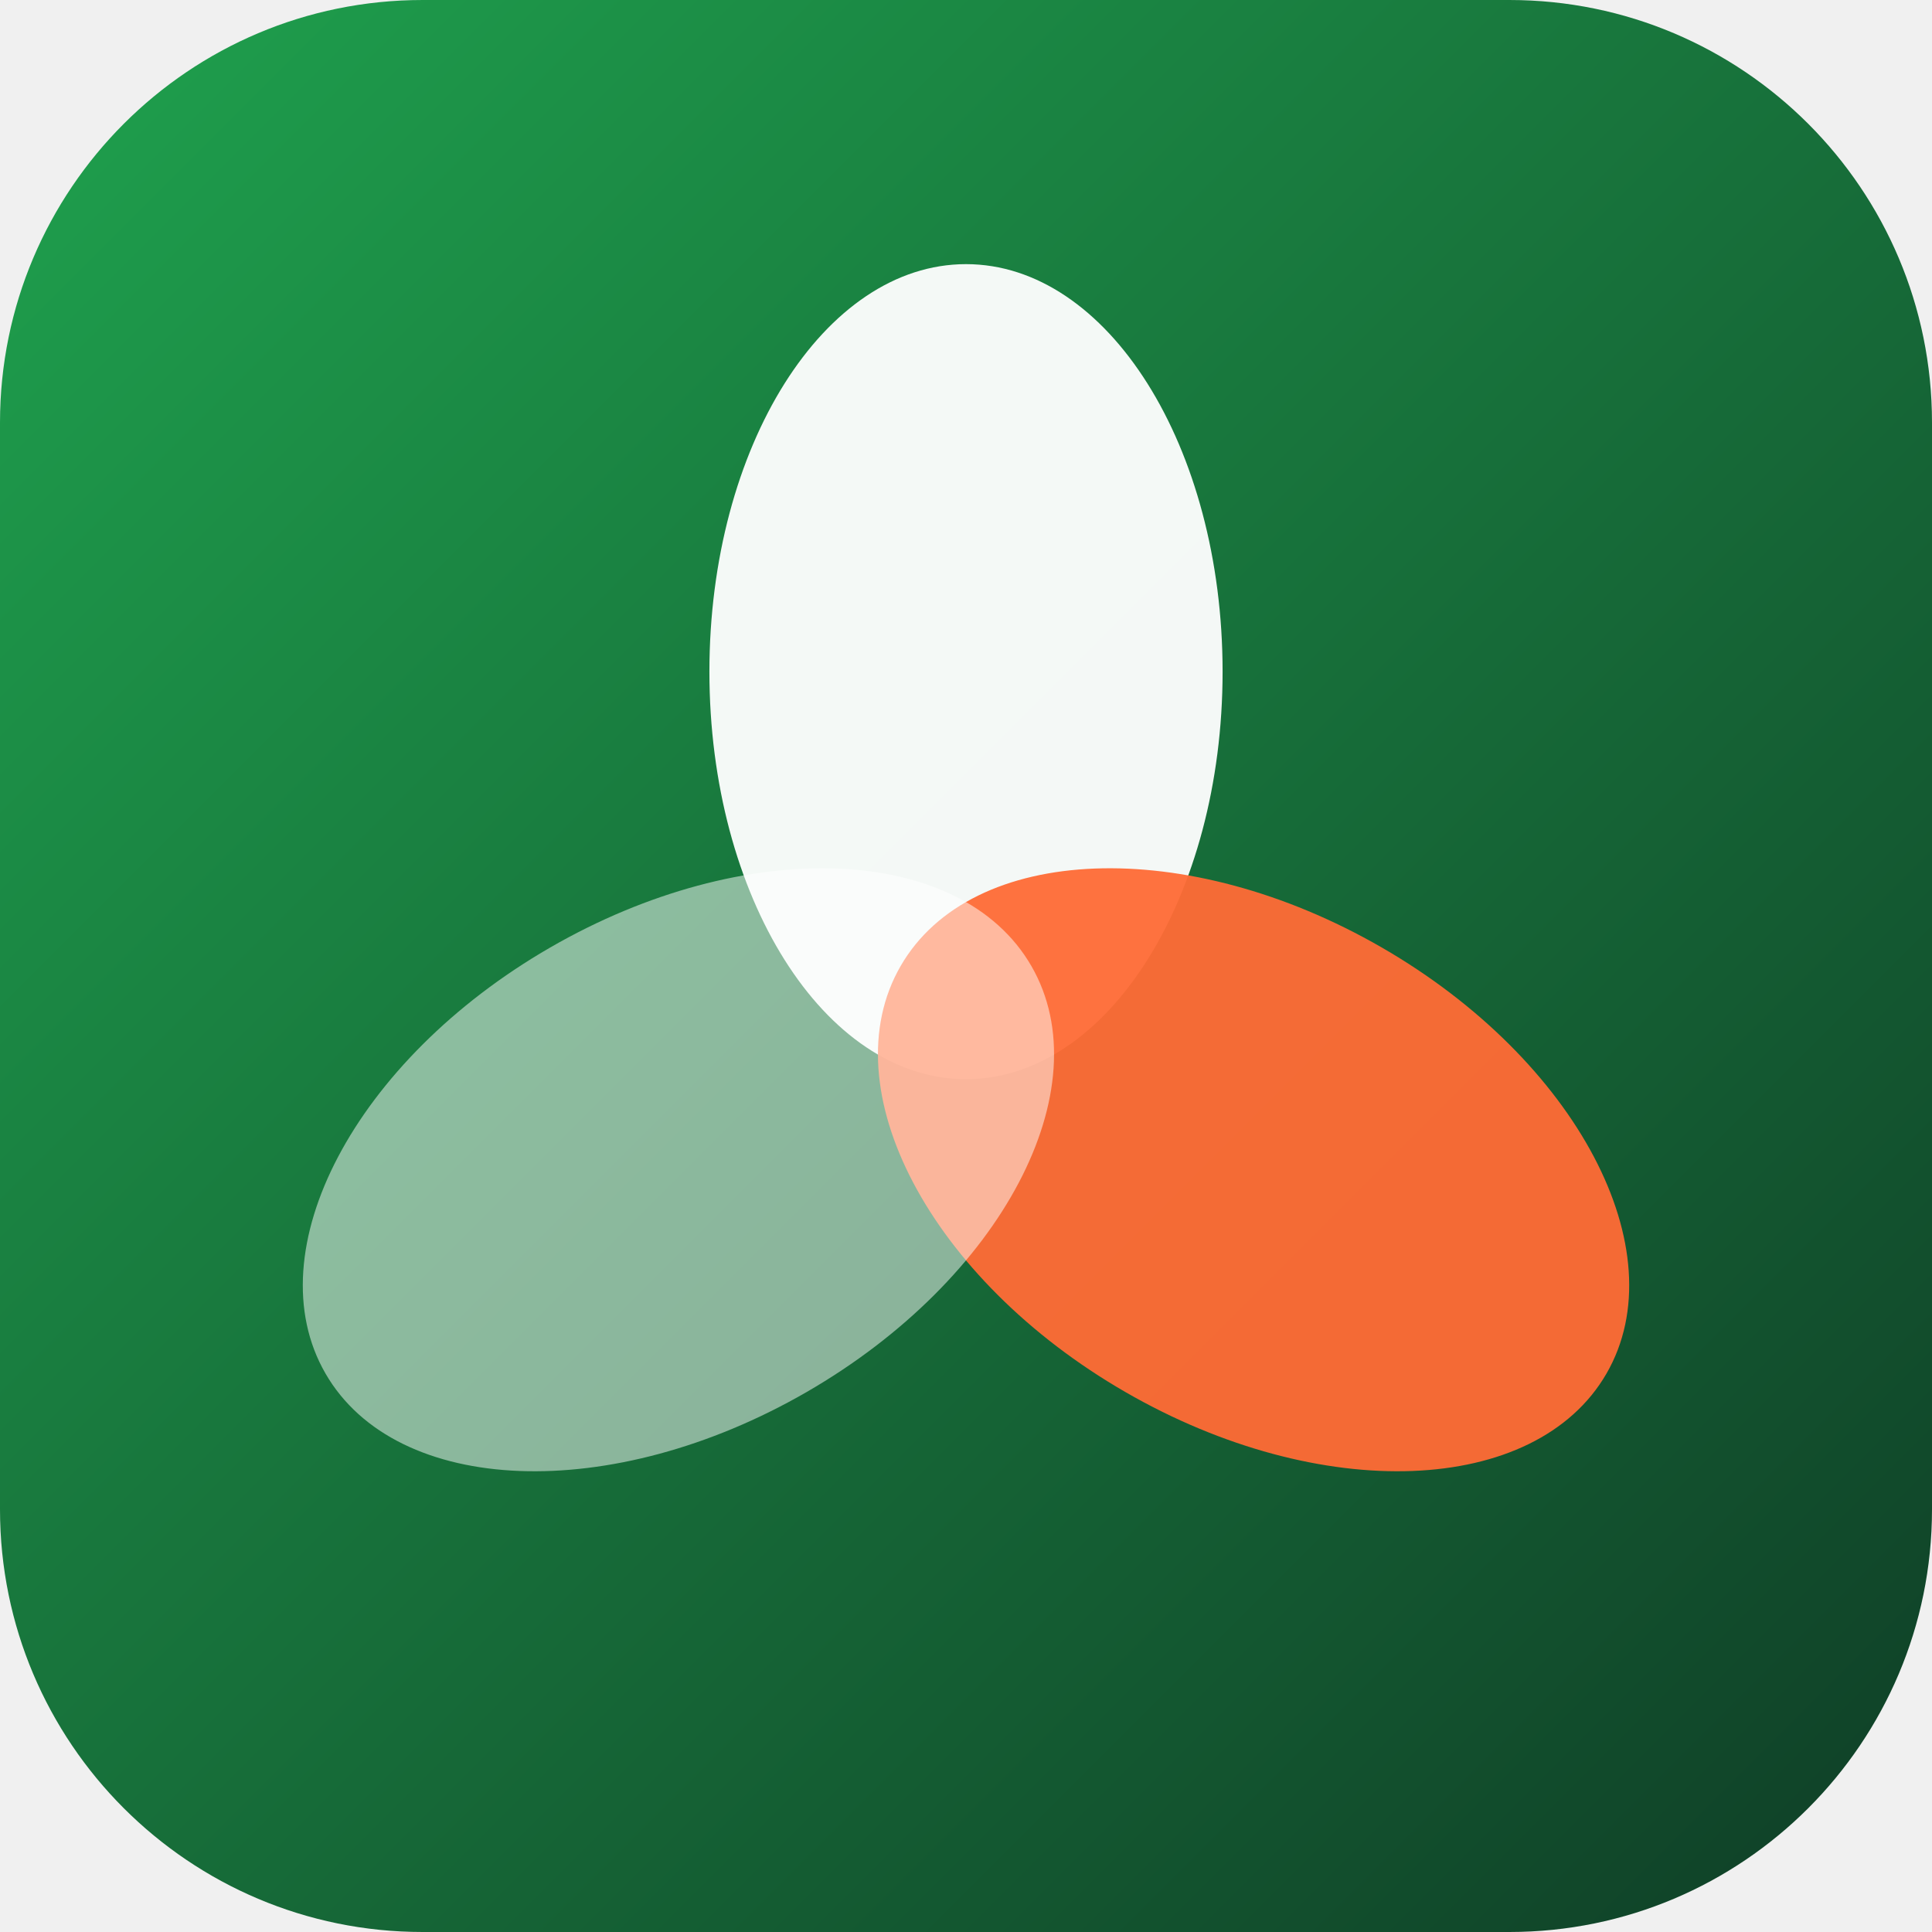
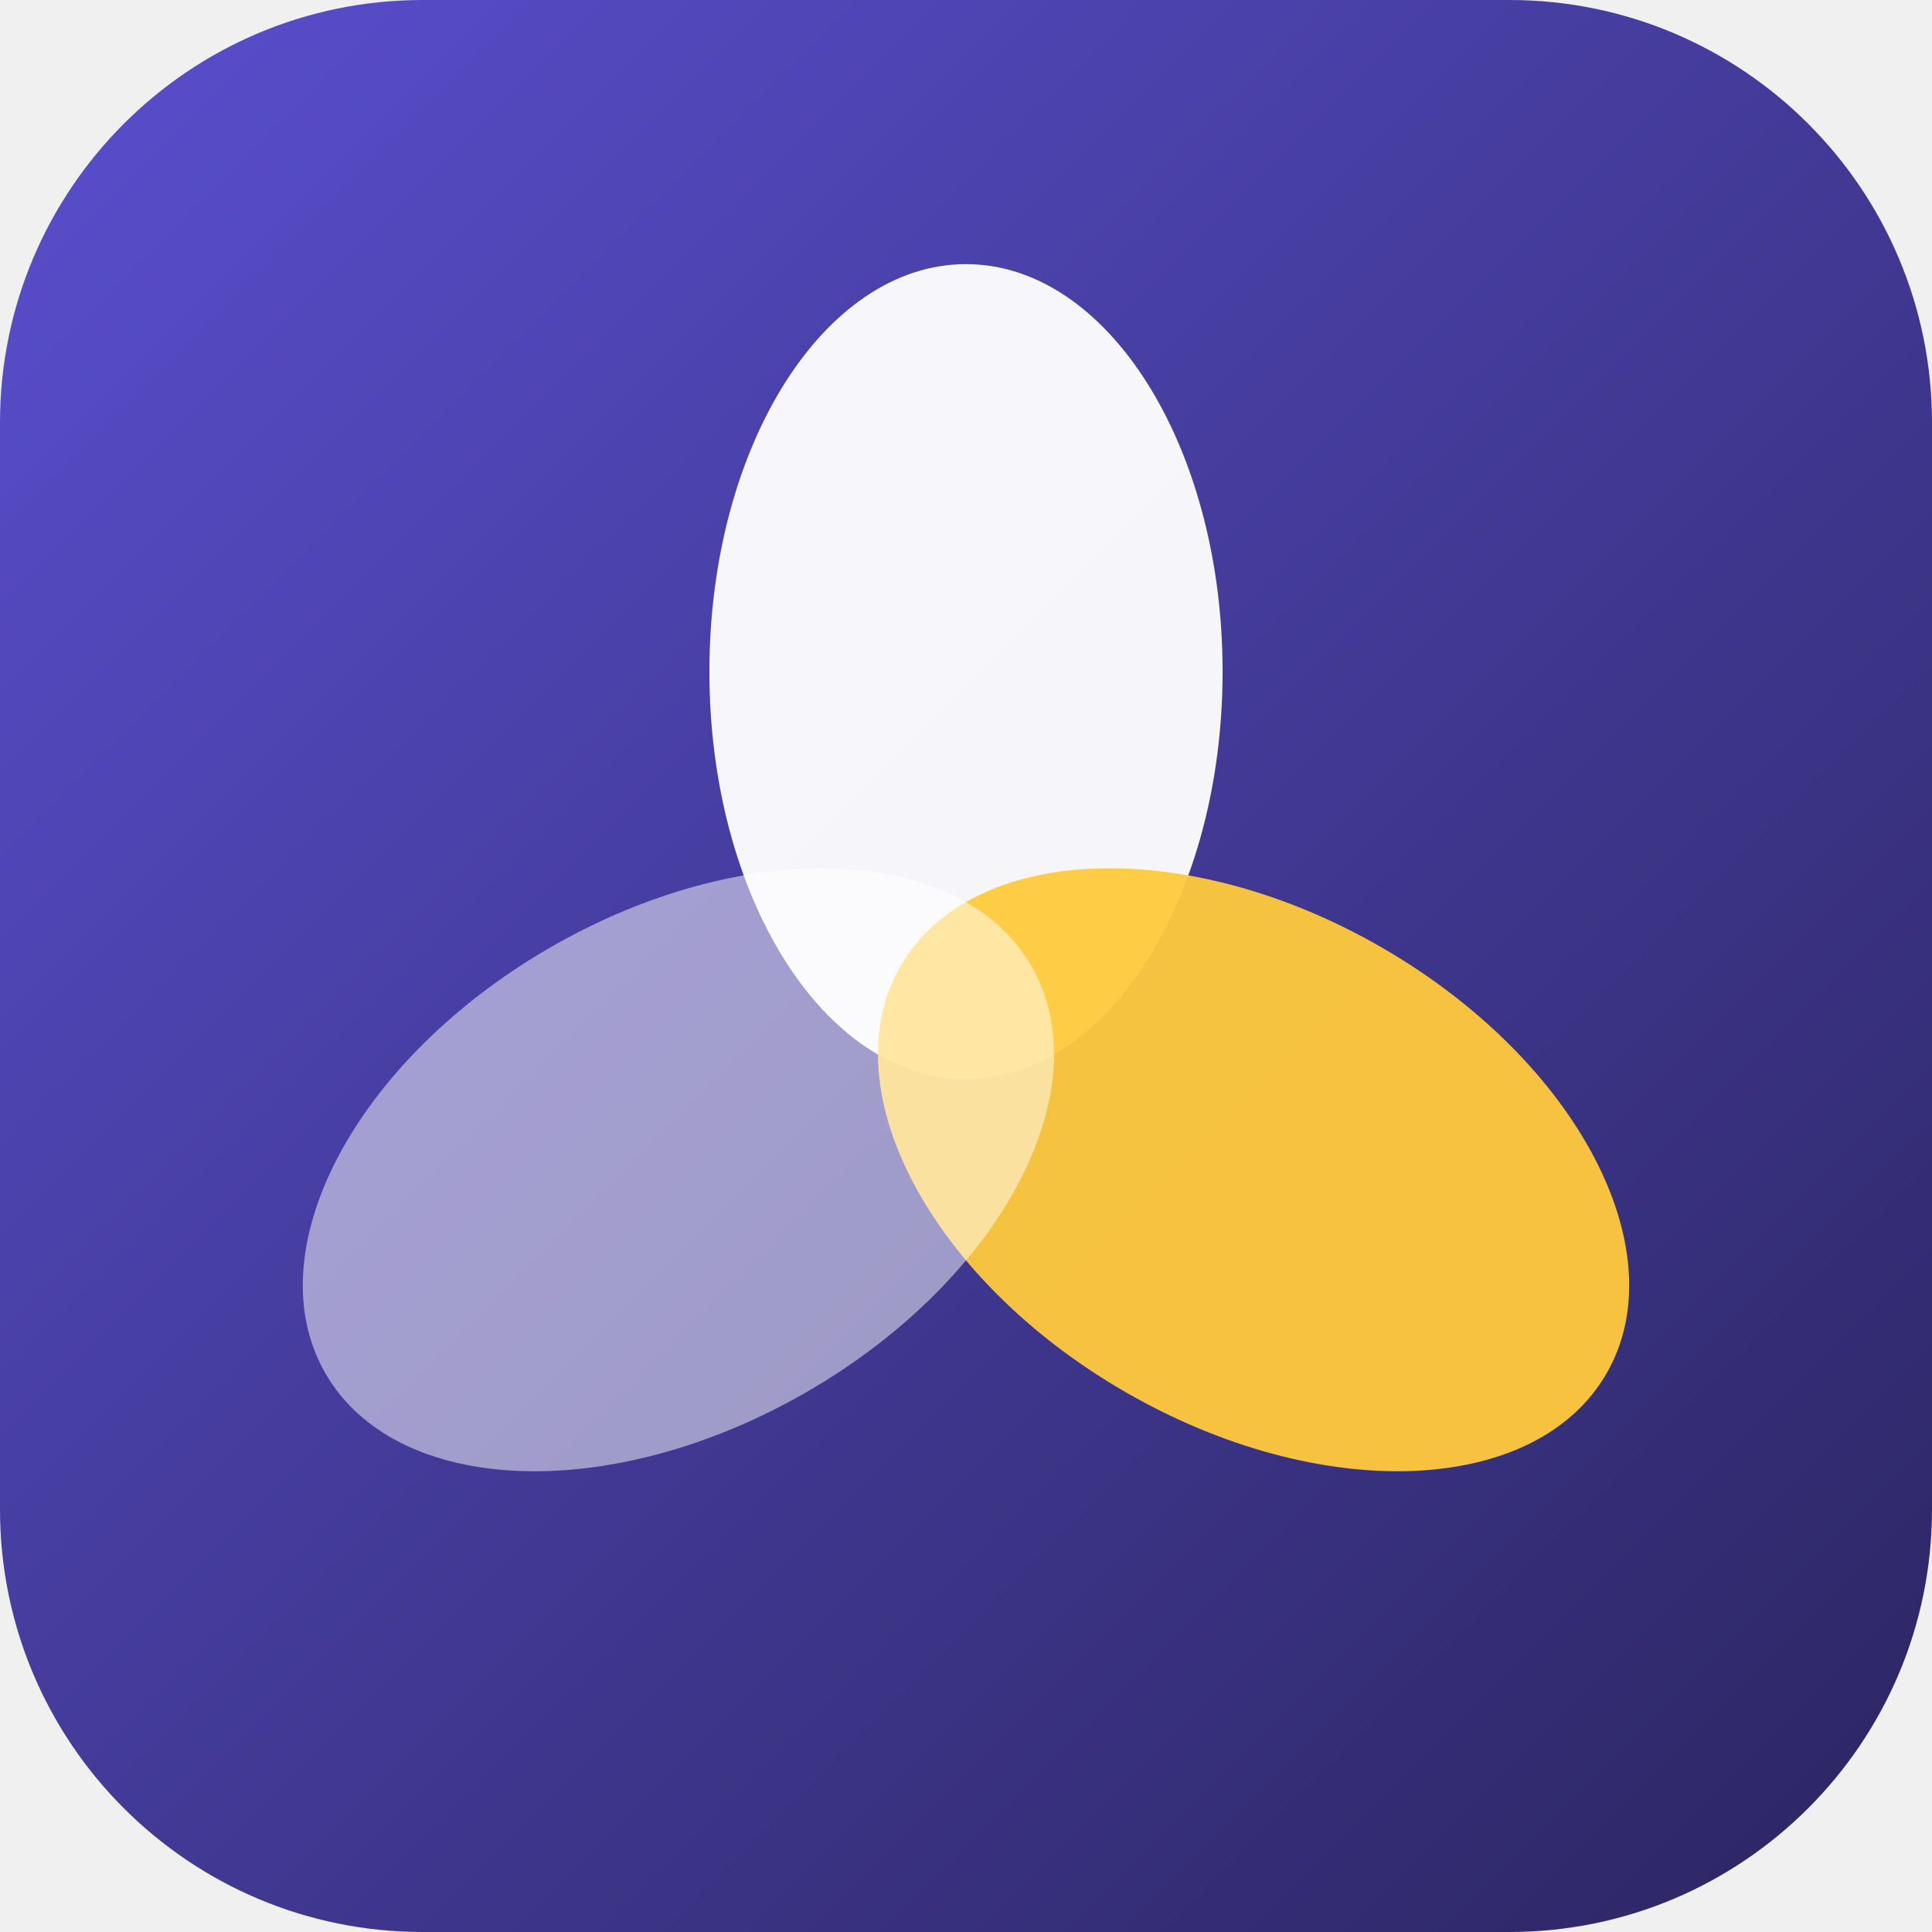
<svg xmlns="http://www.w3.org/2000/svg" width="512" height="512" viewBox="0 0 512 512">
  <defs>
    <linearGradient id="tausta" x1="0%" y1="0%" x2="100%" y2="100%">
-       <stop offset="0%" stop-color="#1FA24E" />
-       <stop offset="100%" stop-color="#0F3D26" />
+       <stop offset="0%" stop-color="#5A4FCF" />
+       <stop offset="100%" stop-color="#2B2560" />
    </linearGradient>
  </defs>
  <rect width="512" height="512" rx="112" fill="url(#tausta)" />
  <g transform="translate(256,266)">
    <ellipse cx="0" cy="-88" rx="68" ry="108" fill="#ffffff" opacity="0.95" transform="rotate(0)" />
-     <ellipse cx="0" cy="-88" rx="68" ry="108" fill="#FF6B35" opacity="0.95" transform="rotate(120)" />
+     <ellipse cx="0" cy="-88" rx="68" ry="108" fill="#FFC93C" opacity="0.95" transform="rotate(120)" />
    <ellipse cx="0" cy="-88" rx="68" ry="108" fill="#ffffff" opacity="0.5" transform="rotate(240)" />
  </g>
</svg>
